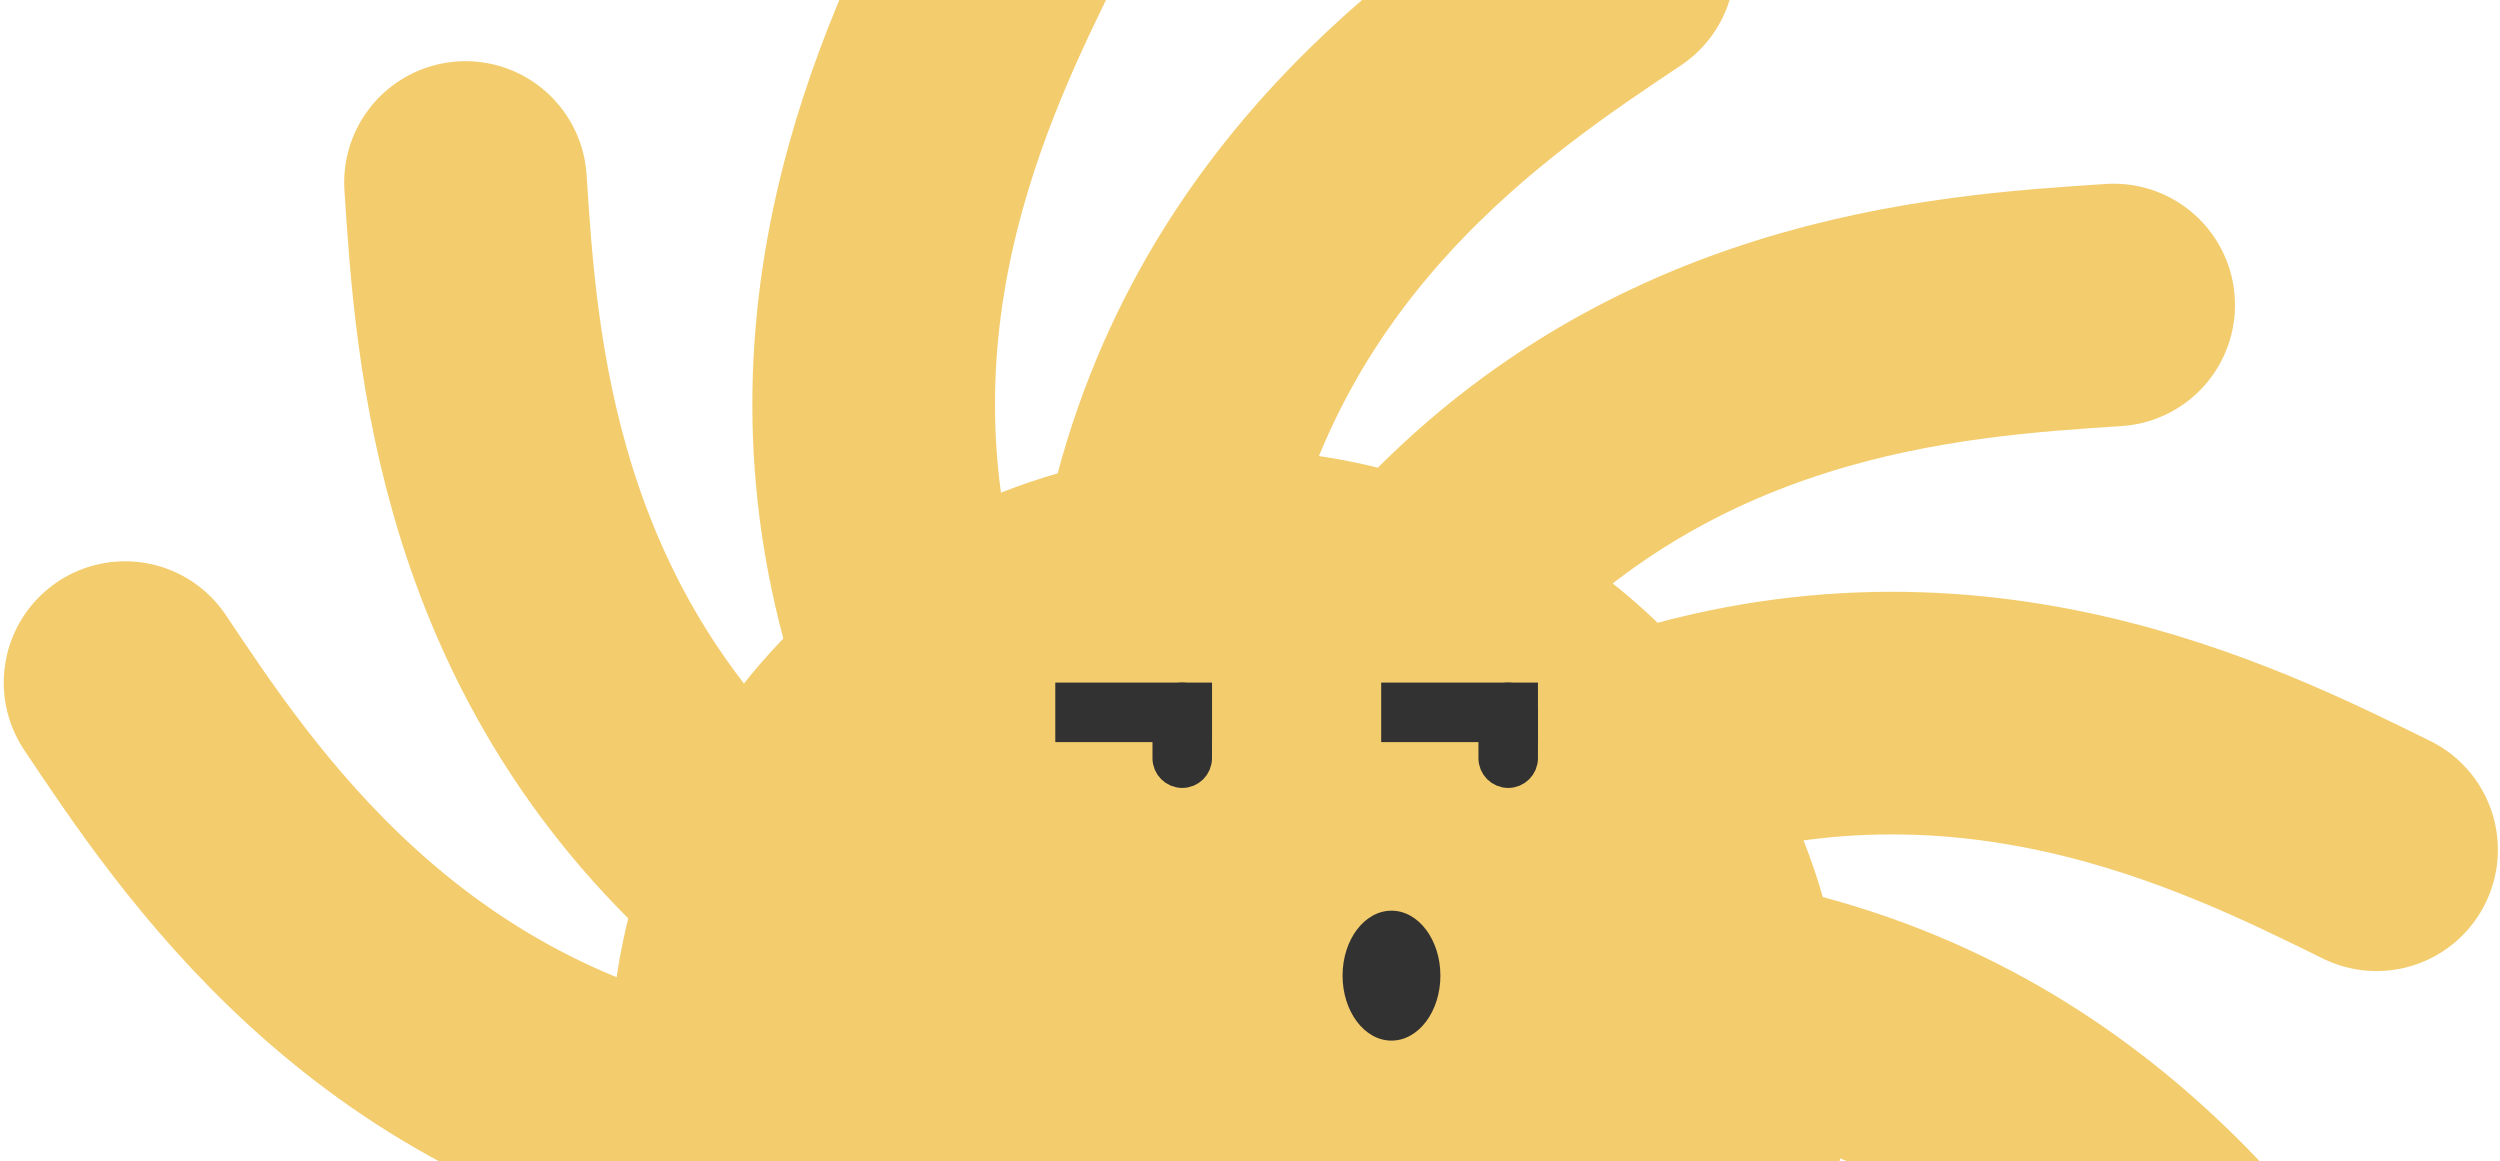
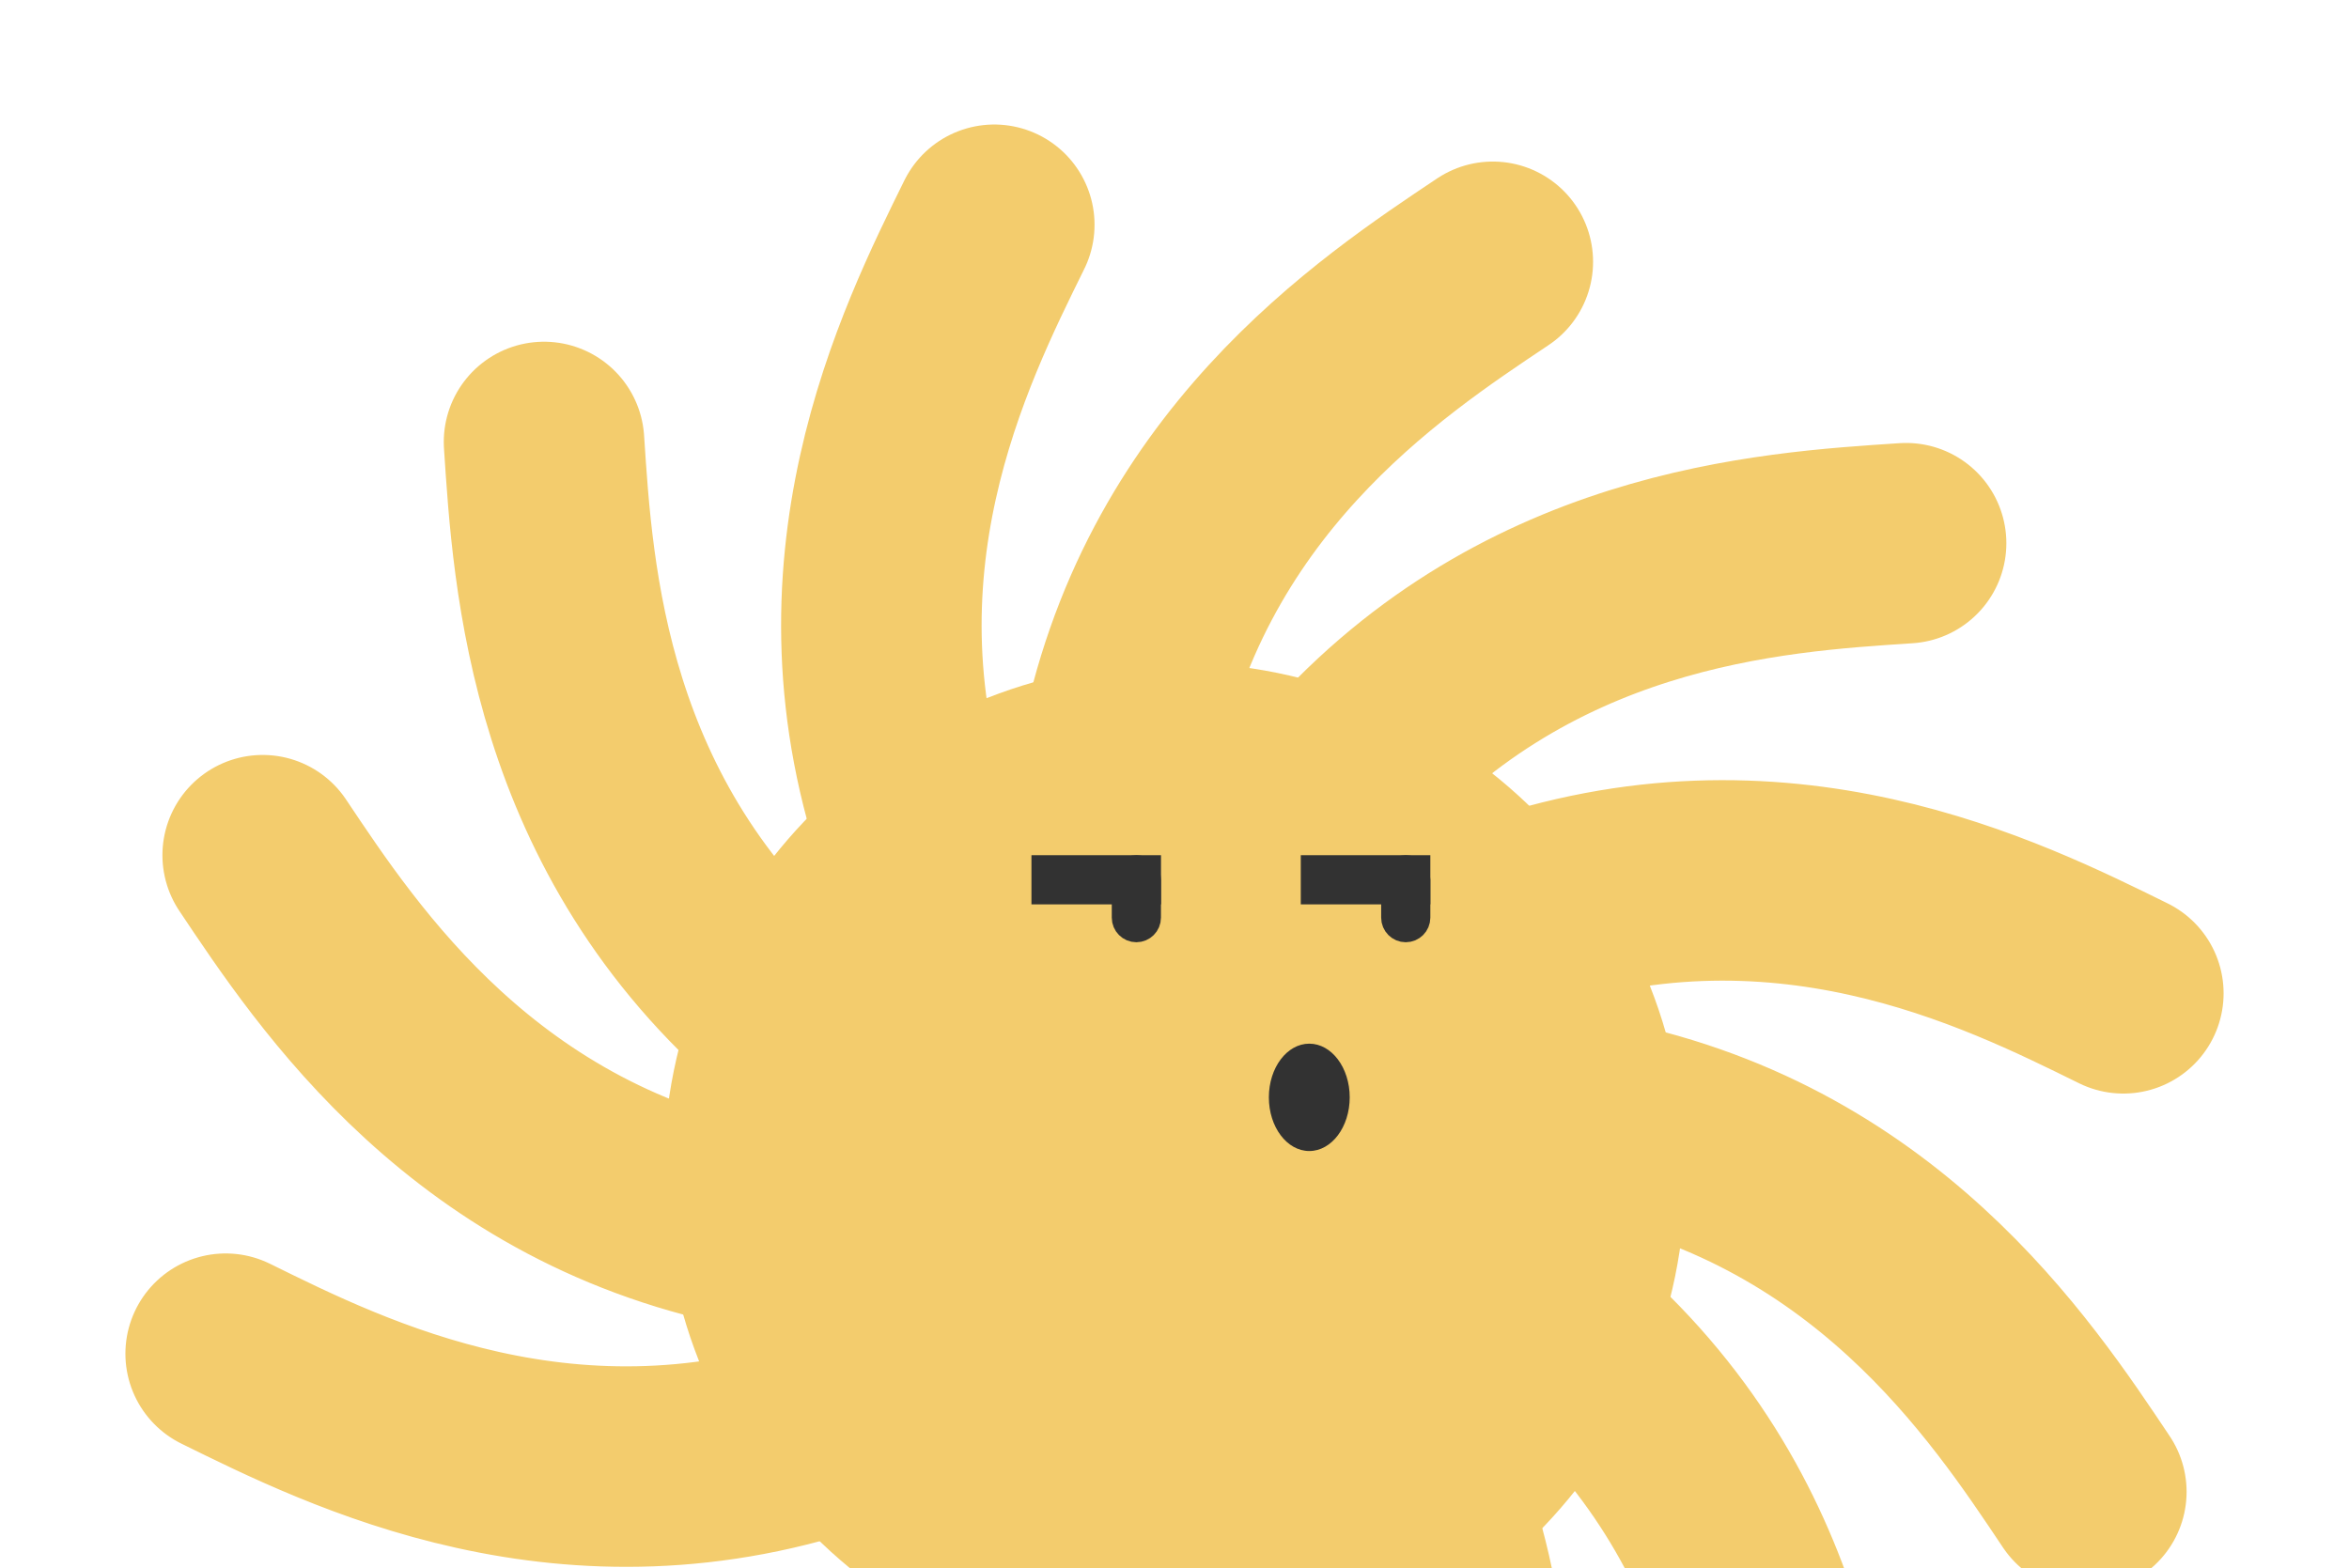
- <svg xmlns="http://www.w3.org/2000/svg" width="405" height="188" fill="none" viewBox="0 0 405 188">
-   <circle cx="198.996" cy="172.986" r="100.168" fill="#f3cc6d" />
-   <path stroke="#f3cc6d" stroke-linecap="round" stroke-width="39.306" d="M261.398-5.756c-22.053 14.753-63.092 41.709-73.46 98.1M163.67-13.018c-11.723 23.803-33.785 67.667-14.569 121.687M55.588 296.595c26.475-1.75 75.494-4.575 112.669-48.227M342.416 49.413c-26.476 1.75-75.494 4.574-112.669 48.226M13.008 208.311c23.803 11.722 67.667 33.785 121.687 14.569M385.002 137.658c-23.803-11.722-67.667-33.785-121.687-14.569M20.26 110.581c14.753 22.054 41.709 63.092 98.1 73.461M377.744 235.386c-14.753-22.054-41.709-63.092-98.1-73.461M75.41 29.564c1.75 26.475 4.575 75.494 48.227 112.669M322.592 316.391c-1.75-26.475-4.575-75.493-48.227-112.668" />
-   <ellipse cx="225.42" cy="158.054" fill="#323232" rx="7.924" ry="10.524" />
-   <path fill="#323232" stroke="#323232" stroke-width="4.821" d="M173.367 112.99h20.573v4.821h-20.573z" />
-   <rect width="12.245" height="4.821" x="193.933" y="112.99" fill="#323232" stroke="#323232" stroke-width="4.821" rx="2.41" transform="rotate(90 193.933 112.99)" />
-   <rect width="12.245" height="4.821" x="246.738" y="112.99" fill="#323232" stroke="#323232" stroke-width="4.821" rx="2.41" transform="rotate(90 246.738 112.99)" />
-   <path fill="#323232" stroke="#323232" stroke-width="4.821" d="M226.164 112.99h20.573v4.821h-20.573z" />
+ <svg xmlns="http://www.w3.org/2000/svg" width="391" height="261" fill="none" viewBox="0 0 391 261">
+   <circle cx="195.496" cy="195.358" r="85.057" fill="#f3cc6d" />
+   <path stroke="#f3cc6d" stroke-linecap="round" stroke-width="33.377" d="M248.484 43.583C229.757 56.11 194.91 79 186.105 126.883M142.506 347.135c18.727-12.528 53.574-35.417 62.379-83.3M225.496 353.284c9.954-20.212 28.688-57.458 12.371-103.329M165.502 37.417c-9.954 20.212-28.688 57.458-12.371 103.329M73.721 300.323c22.481-1.486 64.104-3.885 95.671-40.951M317.277 90.43c-22.481 1.486-64.104 3.885-95.671 40.951M37.563 225.355c20.212 9.954 57.458 28.688 103.329 12.371M353.437 165.361c-20.212-9.954-57.458-28.688-103.329-12.371M43.725 142.368c12.527 18.726 35.416 53.573 83.3 62.378M347.277 248.344c-12.527-18.726-35.416-53.574-83.3-62.378M90.556 73.575c1.486 22.48 3.885 64.104 40.951 95.671M300.448 317.131c-1.486-22.482-3.885-64.105-40.951-95.672" />
+   <ellipse cx="217.936" cy="182.68" fill="#323232" rx="6.729" ry="8.937" />
+   <path fill="#323232" stroke="#323232" stroke-width="4.093" d="M173.736 144.414h17.47v4.093h-17.47z" />
+   <rect width="10.398" height="4.093" x="191.199" y="144.414" fill="#323232" stroke="#323232" stroke-width="4.093" rx="2.047" transform="rotate(90 191.199 144.414)" />
+   <rect width="10.398" height="4.093" x="236.039" y="144.414" fill="#323232" stroke="#323232" stroke-width="4.093" rx="2.047" transform="rotate(90 236.039 144.414)" />
+   <path fill="#323232" stroke="#323232" stroke-width="4.093" d="M218.568 144.414h17.47v4.093h-17.47z" />
</svg>
